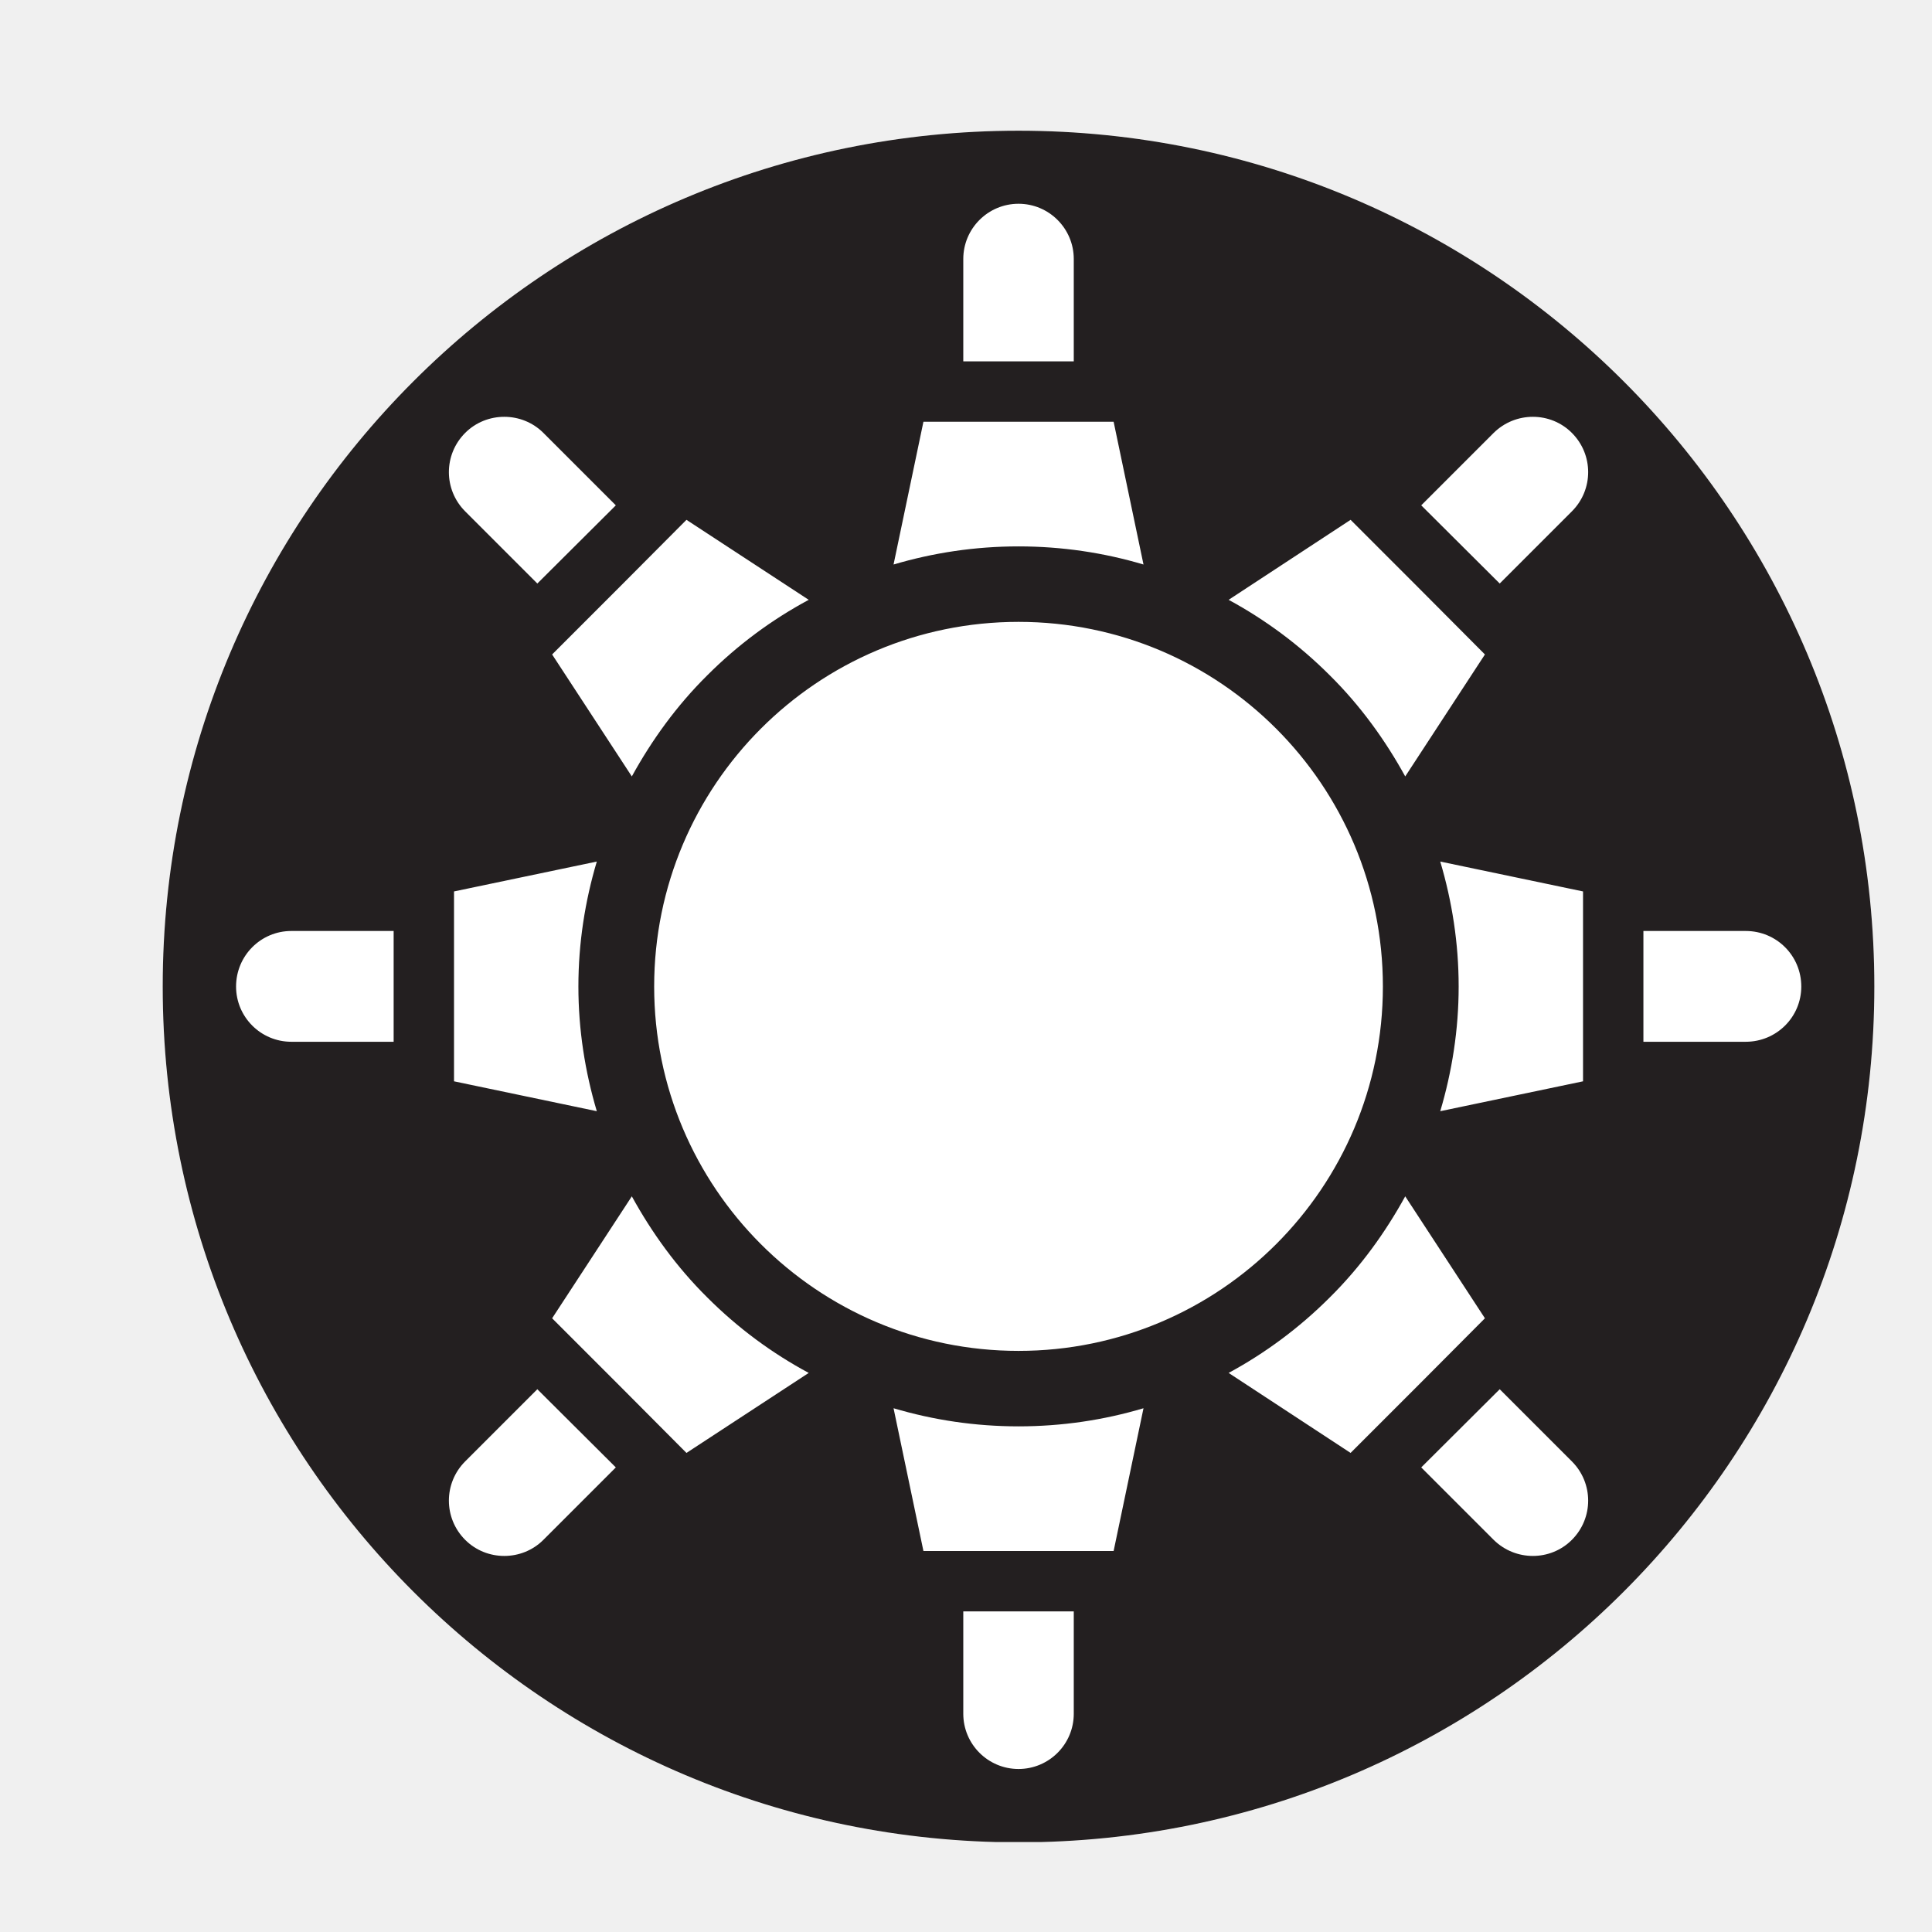
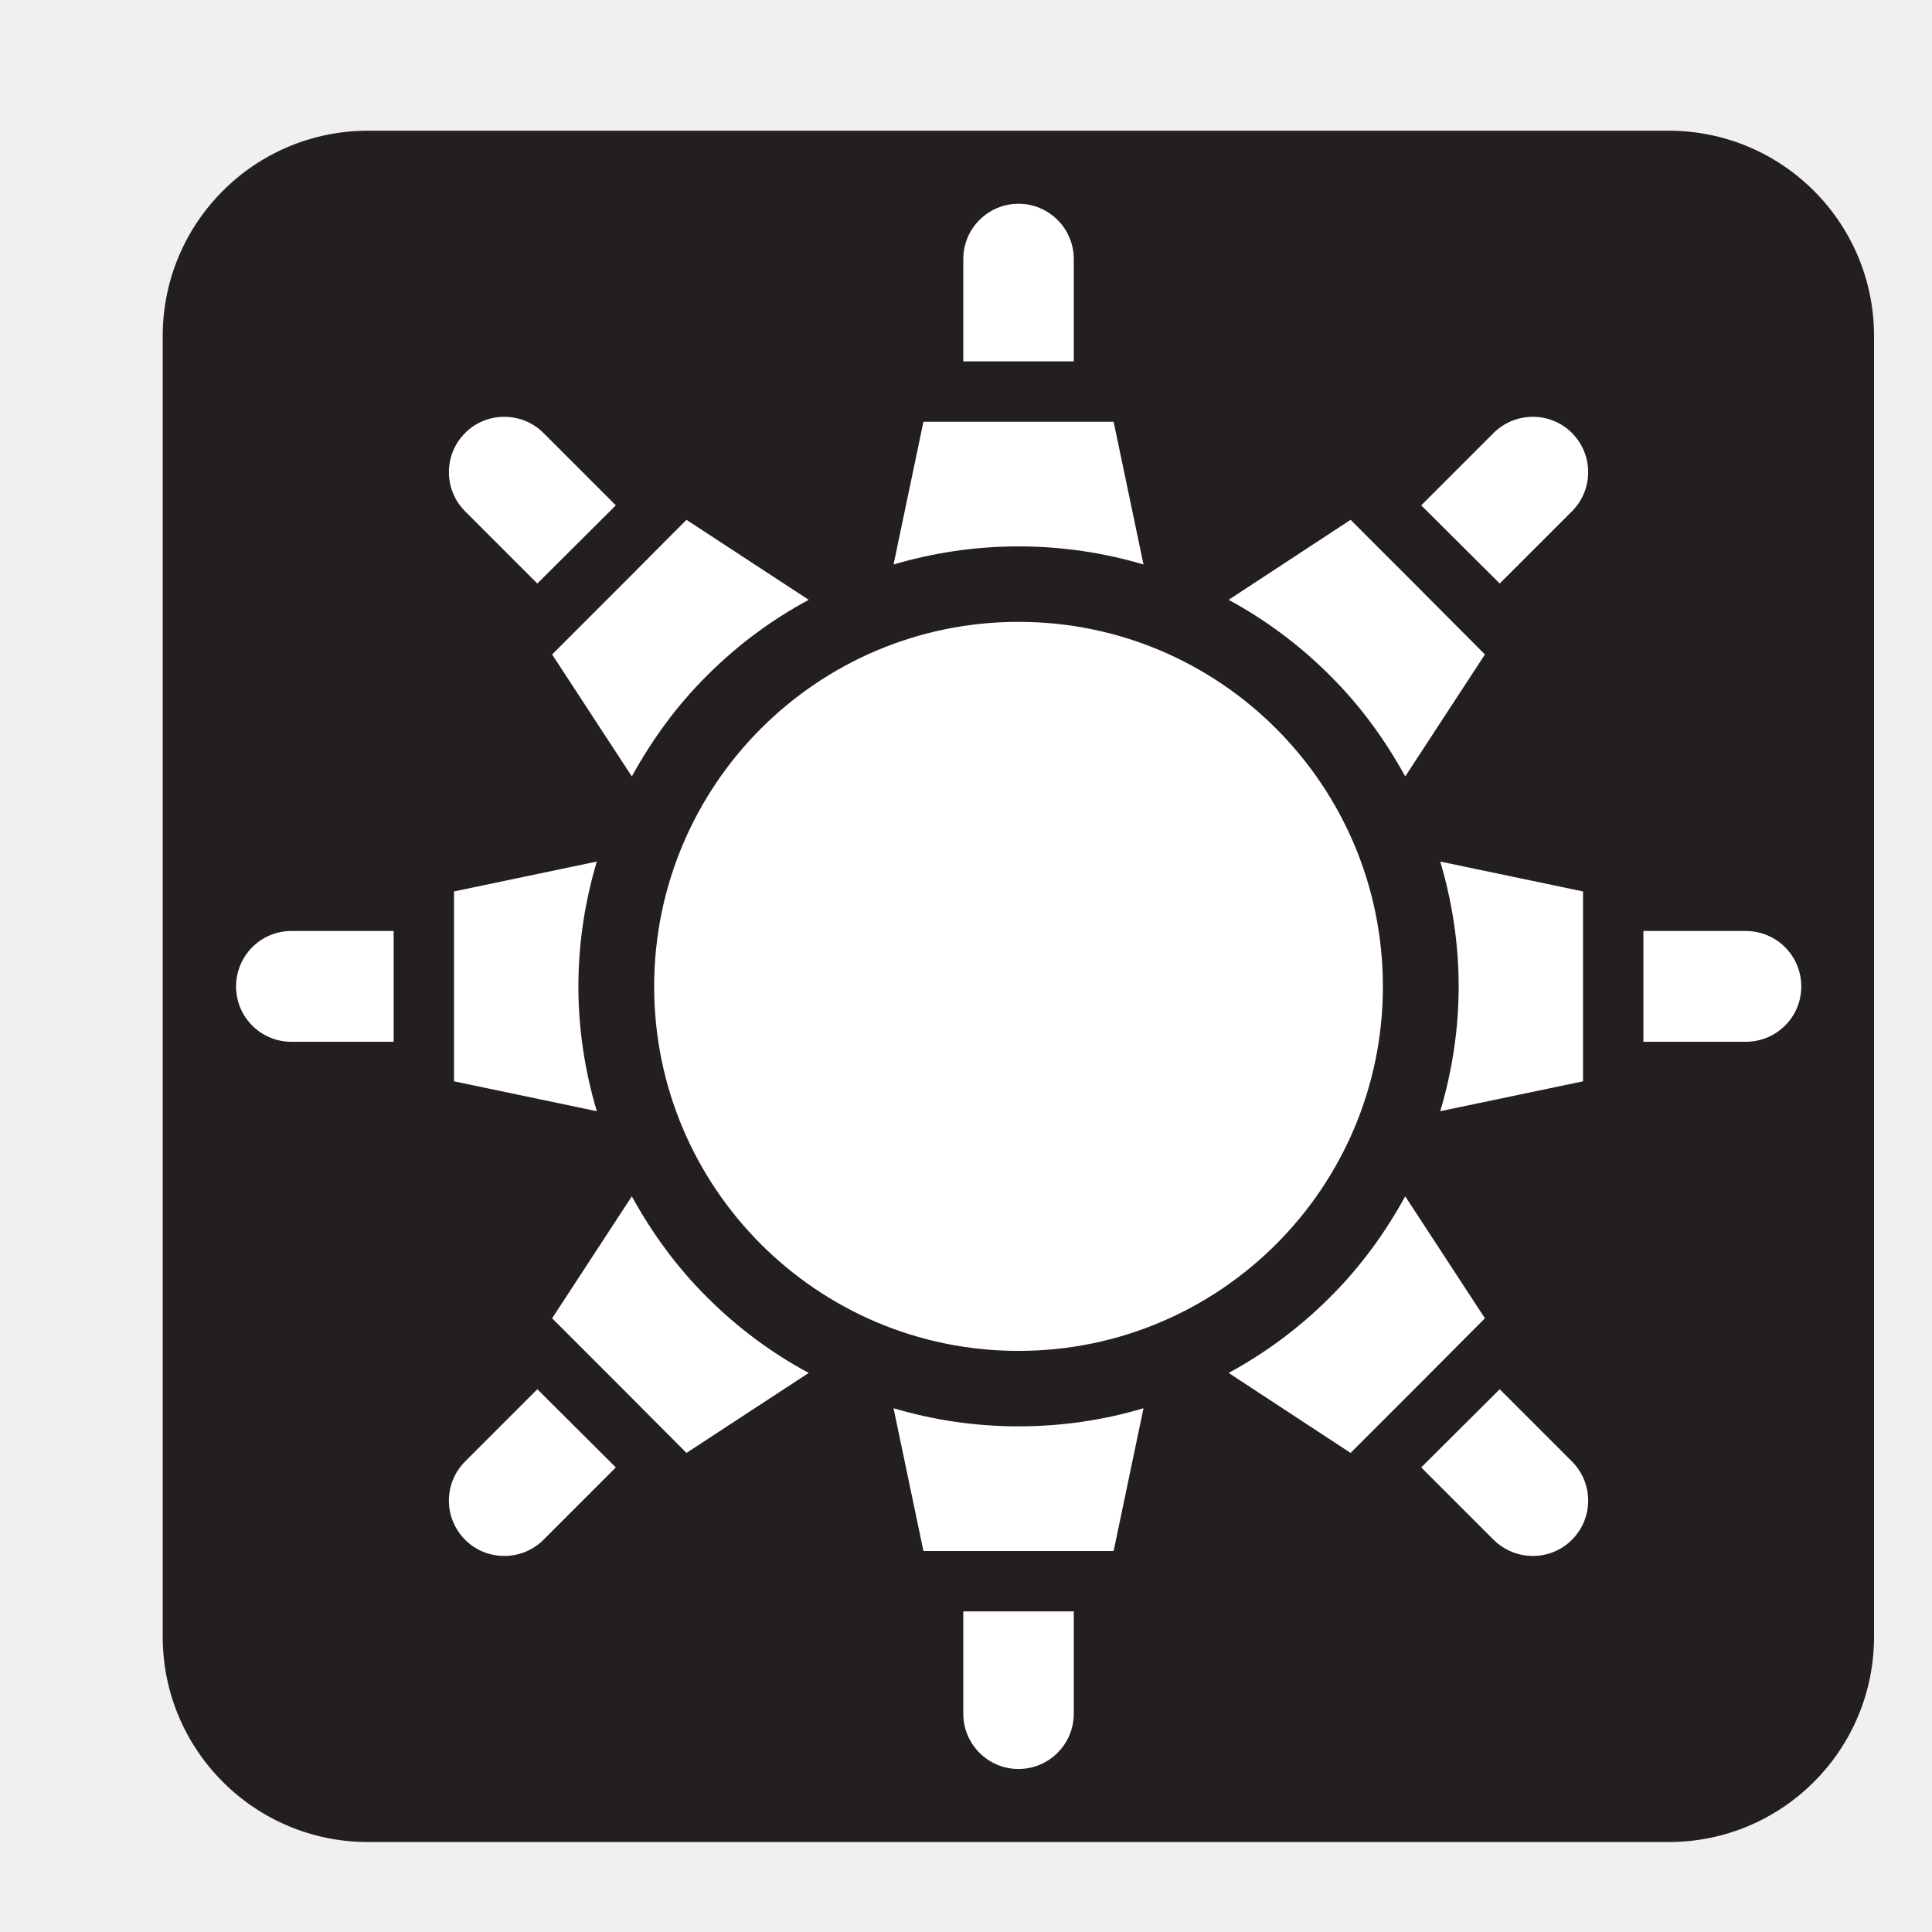
<svg xmlns="http://www.w3.org/2000/svg" viewBox="0 0 64 64" role="img" aria-label="Mine">
  <clipPath id="tk">
-     <circle cx="33.74" cy="32.68" r="28.35" />
+     <rect x="5.39" y="4.33" width="56.69" height="56.69" rx="6.8" />
  </clipPath>
  <g clip-path="url(#tk)">
    <path fill="#ffffff" d="M57.52 61.02L9.96 61.02C7.44 61.02 5.39 58.98 5.39 56.45L5.39 8.9C5.39 6.37 7.44 4.33 9.96 4.33L57.52 4.33C60.04 4.33 62.09 6.37 62.09 8.9L62.09 56.45C62.09 58.98 60.04 61.02 57.52 61.02" />
    <path fill="#231f20" d="M57.83 34.51L54.44 34.51L54.44 30.84L57.83 30.84C58.85 30.84 59.67 31.66 59.67 32.68C59.67 33.69 58.85 34.51 57.83 34.51M52.07 16.94L49.68 19.33L47.08 16.74L49.48 14.34C50.2 13.63 51.36 13.63 52.07 14.34C52.79 15.06 52.79 16.22 52.07 16.94M52.07 51.01C51.36 51.72 50.2 51.72 49.48 51.01L47.08 48.61L49.68 46.02L52.07 48.41C52.79 49.13 52.79 50.29 52.07 51.01M44.74 48.13L40.7 45.48C41.9 44.83 43.03 44 44.05 42.98C45.07 41.97 45.89 40.83 46.55 39.63L49.19 43.67L46.97 45.9L44.74 48.13M36.89 51.38L33.74 51.38L30.59 51.38L29.6 46.65C30.92 47.04 32.3 47.25 33.74 47.25C35.18 47.25 36.57 47.04 37.88 46.65L36.89 51.38M35.57 56.77C35.57 57.78 34.75 58.6 33.74 58.6C32.73 58.6 31.91 57.78 31.91 56.77L31.91 53.38L35.57 53.38L35.57 56.77M22.74 48.13L20.52 45.9L18.29 43.67L20.93 39.63C21.59 40.83 22.41 41.97 23.43 42.98C24.45 44 25.58 44.83 26.79 45.48L22.74 48.13M18 51.01C17.29 51.72 16.12 51.72 15.41 51.01C14.69 50.29 14.69 49.13 15.41 48.41L17.8 46.02L20.4 48.61L18 51.01M13.04 34.51L9.65 34.51C8.64 34.51 7.82 33.69 7.82 32.68C7.82 31.66 8.64 30.84 9.65 30.84L13.04 30.84L13.04 34.51M15.41 14.34C16.12 13.63 17.29 13.63 18 14.34L20.4 16.74L17.8 19.33L15.41 16.94C14.69 16.22 14.69 15.06 15.41 14.34M19.77 36.81L15.04 35.82L15.04 32.68L15.04 29.53L19.77 28.54C19.38 29.85 19.16 31.24 19.16 32.68C19.16 34.11 19.38 35.5 19.77 36.81M22.74 17.22L26.79 19.87C25.58 20.52 24.45 21.35 23.43 22.37C22.41 23.38 21.59 24.52 20.93 25.72L18.29 21.68L20.52 19.45L22.74 17.22M30.59 13.97L33.74 13.97L36.89 13.97L37.88 18.7C36.57 18.31 35.18 18.1 33.74 18.1C32.3 18.1 30.92 18.31 29.6 18.7L30.59 13.97M31.91 8.58C31.91 7.57 32.73 6.75 33.74 6.75C34.75 6.75 35.57 7.57 35.57 8.58L35.57 11.97L31.91 11.97L31.91 8.58M45.81 32.68C45.81 39.34 40.41 44.75 33.74 44.75C27.07 44.75 21.67 39.34 21.67 32.68C21.67 26.01 27.07 20.6 33.74 20.6C40.41 20.6 45.81 26.01 45.81 32.68M47.71 28.54L52.44 29.53L52.44 32.68L52.44 35.82L47.71 36.81C48.1 35.5 48.32 34.11 48.32 32.68C48.32 31.24 48.1 29.85 47.71 28.54M44.74 17.22L46.97 19.45L49.19 21.68L46.55 25.72C45.89 24.52 45.07 23.38 44.05 22.37C43.03 21.35 41.9 20.52 40.7 19.87L44.74 17.22M57.56 4.33L9.92 4.33C7.42 4.33 5.39 6.35 5.39 8.85L5.39 56.5C5.39 59 7.42 61.02 9.92 61.02L57.56 61.02C60.06 61.02 62.09 59 62.09 56.5L62.09 8.85C62.09 6.35 60.06 4.33 57.56 4.33" />
  </g>
</svg>
